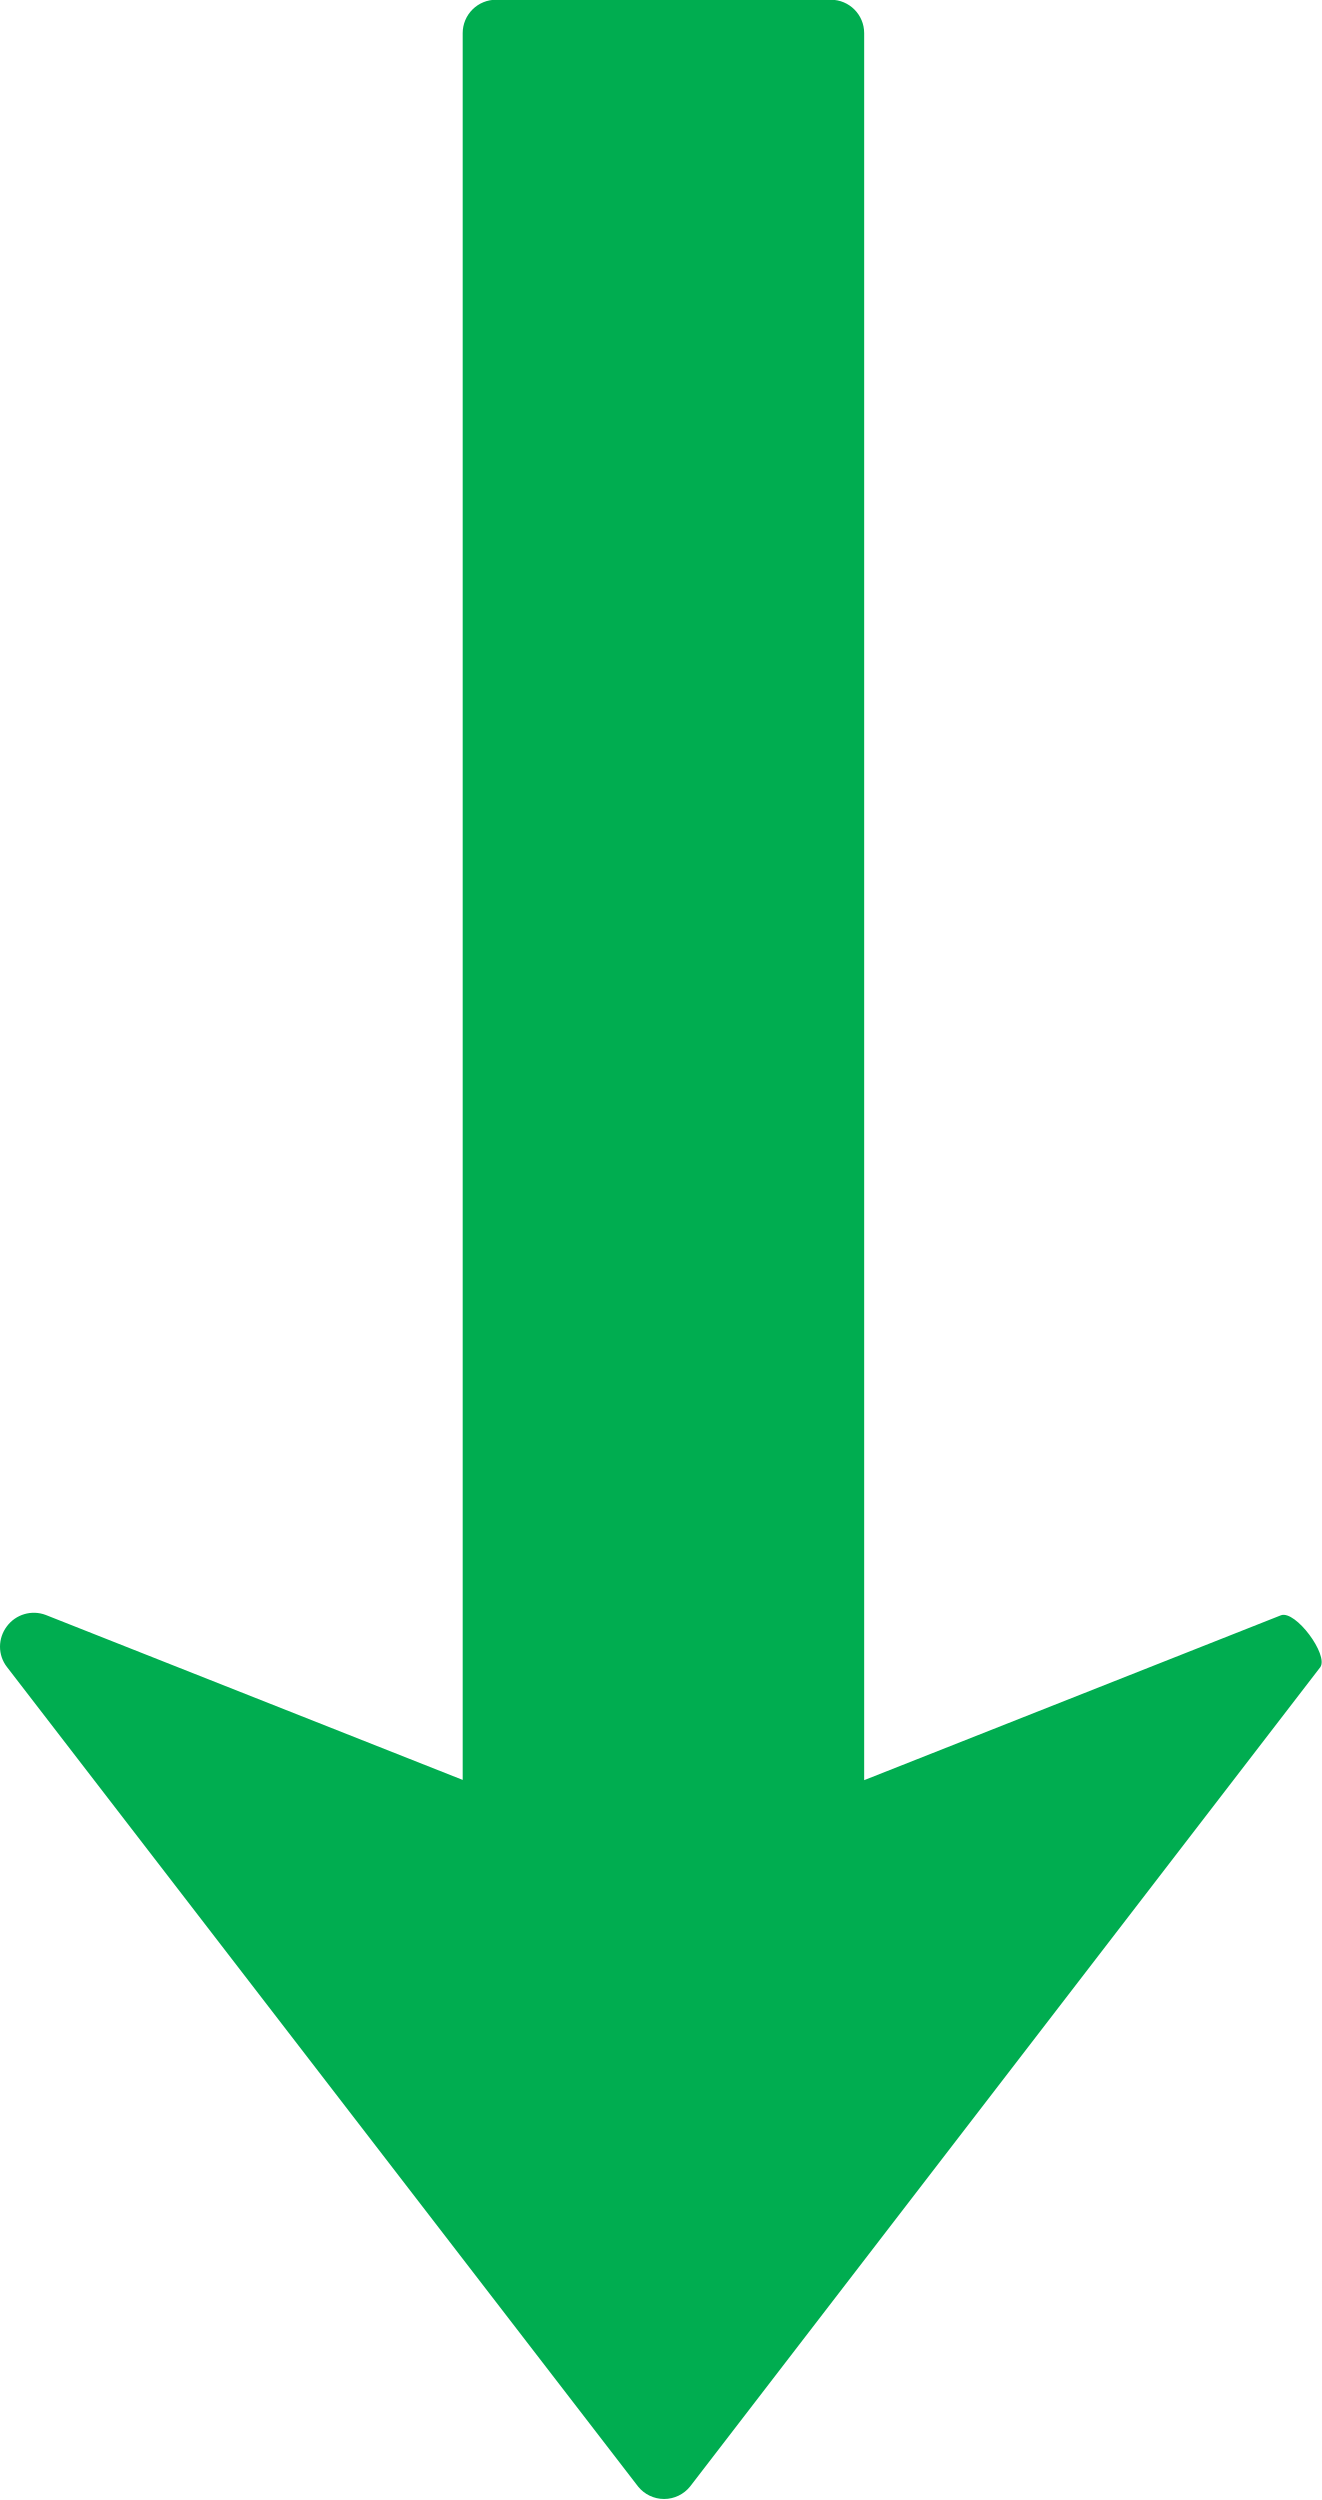
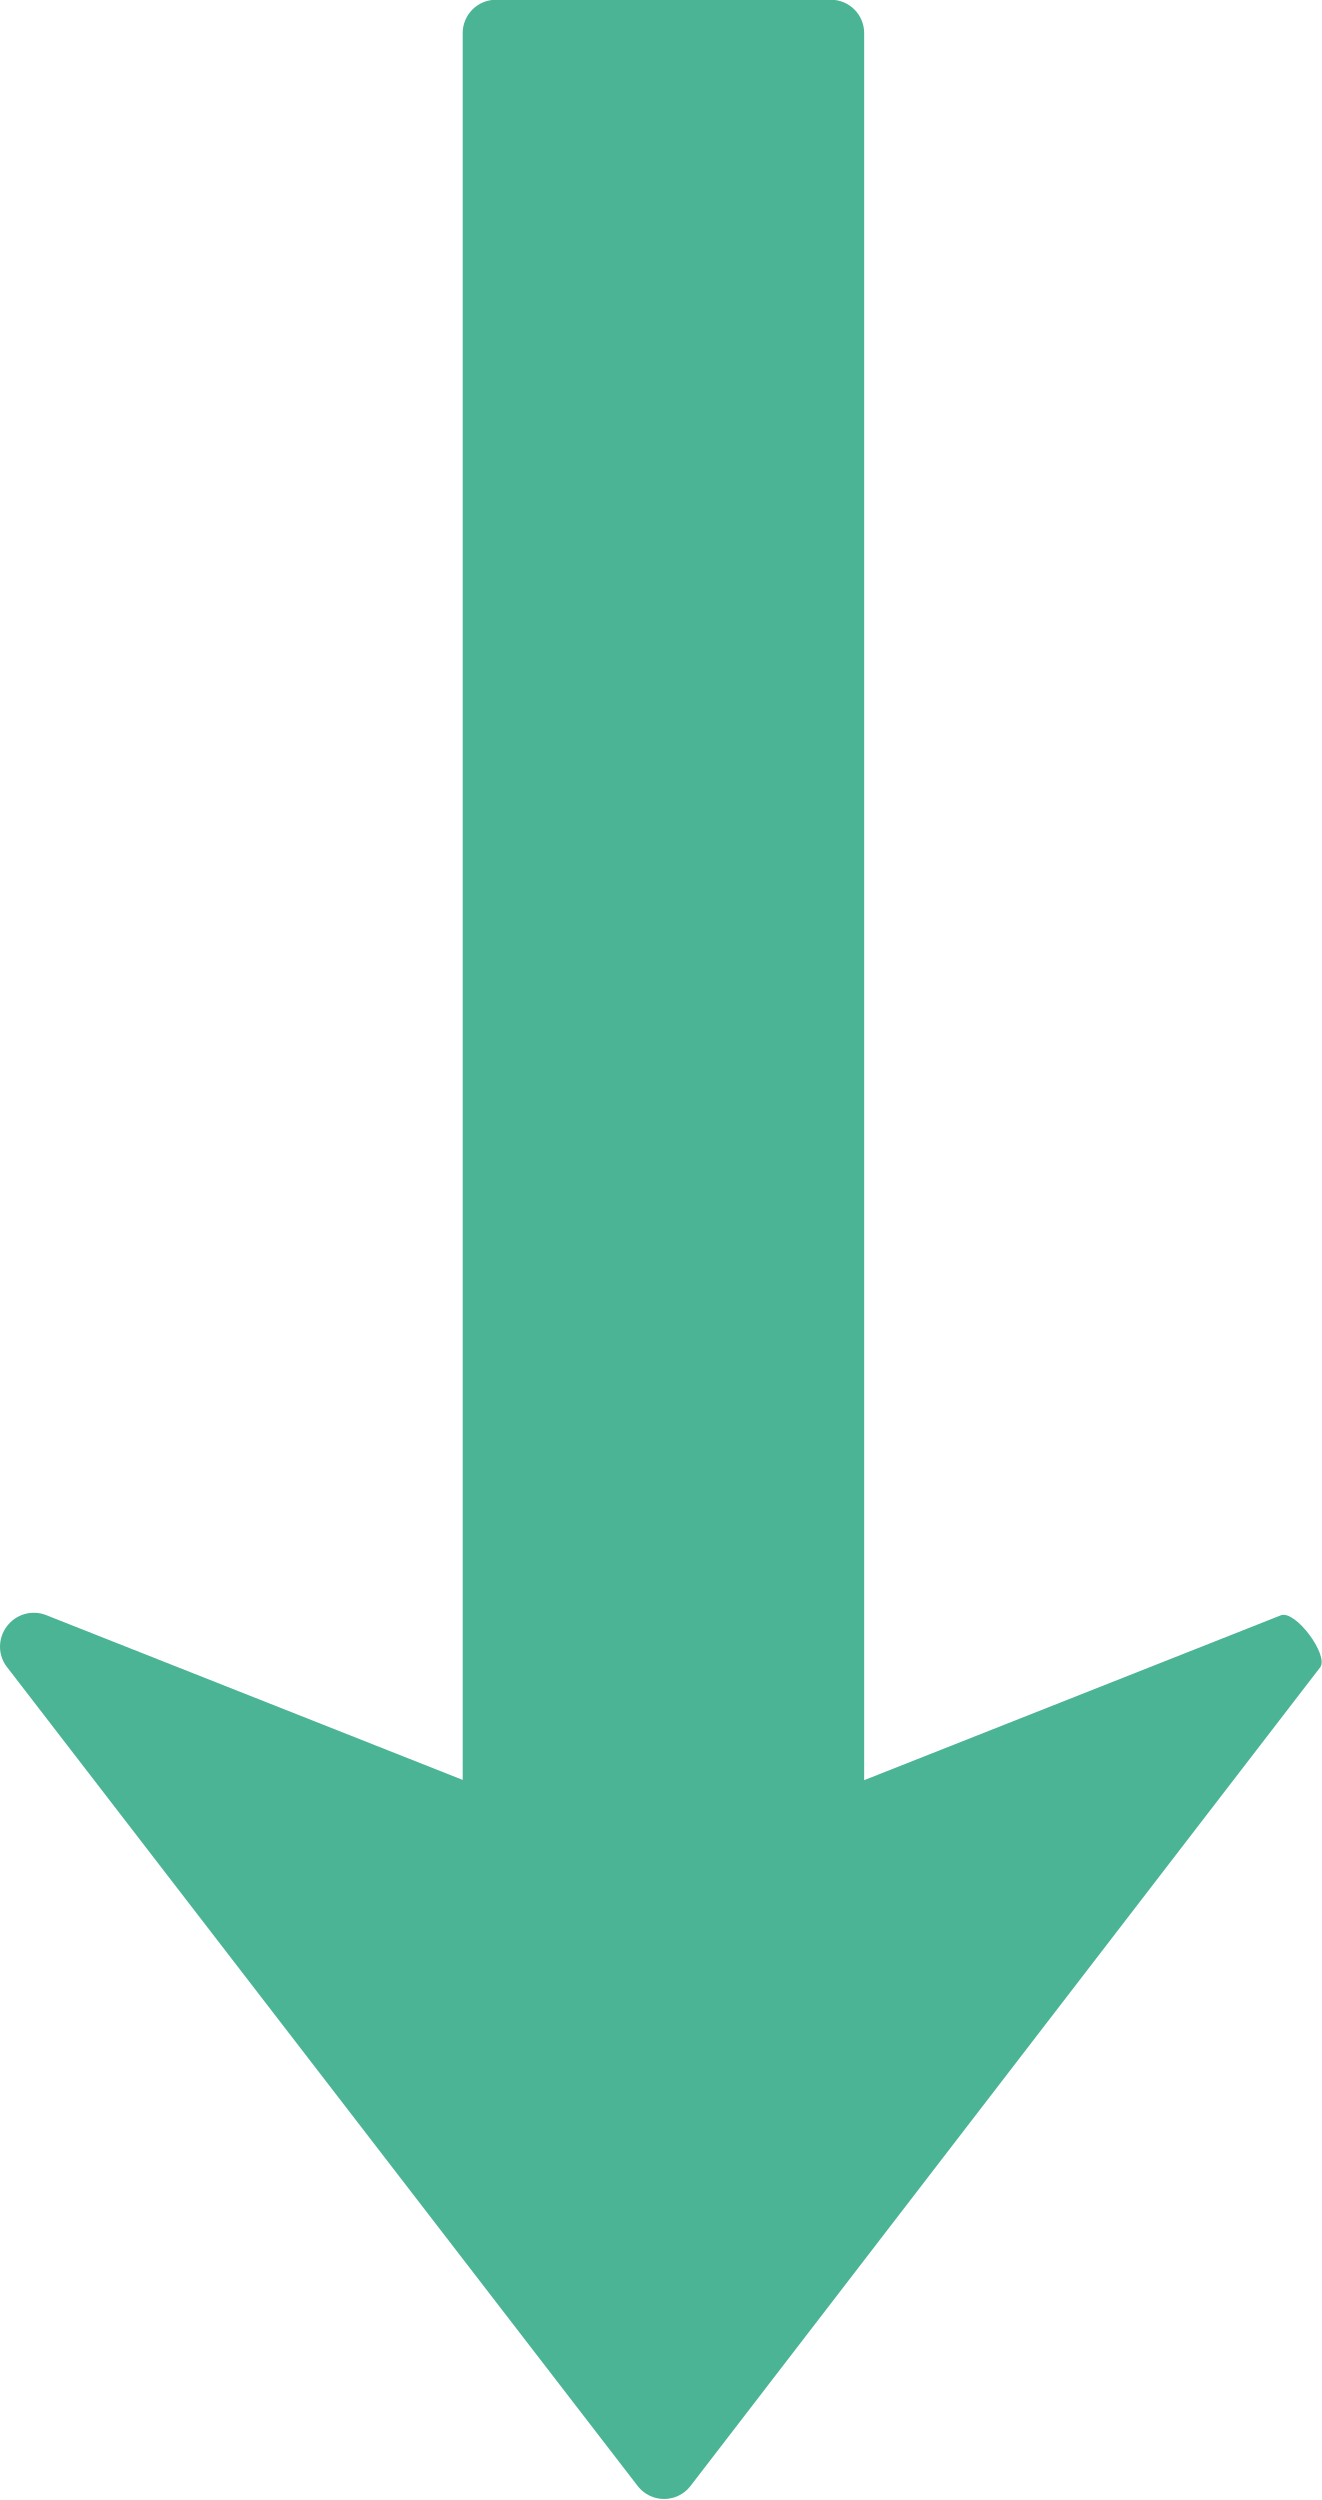
<svg xmlns="http://www.w3.org/2000/svg" width="5.074" height="9.596" viewBox="0 0 5.074 9.596">
  <g transform="translate(0 -0.001)">
-     <path fill="#00AD50" d="M5.068,6.4,2.649,9.545a.128.128,0,0,1-.2,0L.027,6.4A.127.127,0,0,1,0,6.321a.13.13,0,0,1,.026-.077A.129.129,0,0,1,.176,6.2l1.6.633V.128A.128.128,0,0,1,1.905,0H3.189a.128.128,0,0,1,.128.128V6.834l1.6-.633C4.973,6.181,5.1,6.353,5.068,6.4Z" />
+     <path fill="#4ab495" d="M5.068,6.4,2.649,9.545a.128.128,0,0,1-.2,0L.027,6.4A.127.127,0,0,1,0,6.321a.13.13,0,0,1,.026-.077A.129.129,0,0,1,.176,6.2l1.6.633V.128A.128.128,0,0,1,1.905,0H3.189a.128.128,0,0,1,.128.128V6.834l1.6-.633C4.973,6.181,5.1,6.353,5.068,6.4Z" />
  </g>
</svg>
